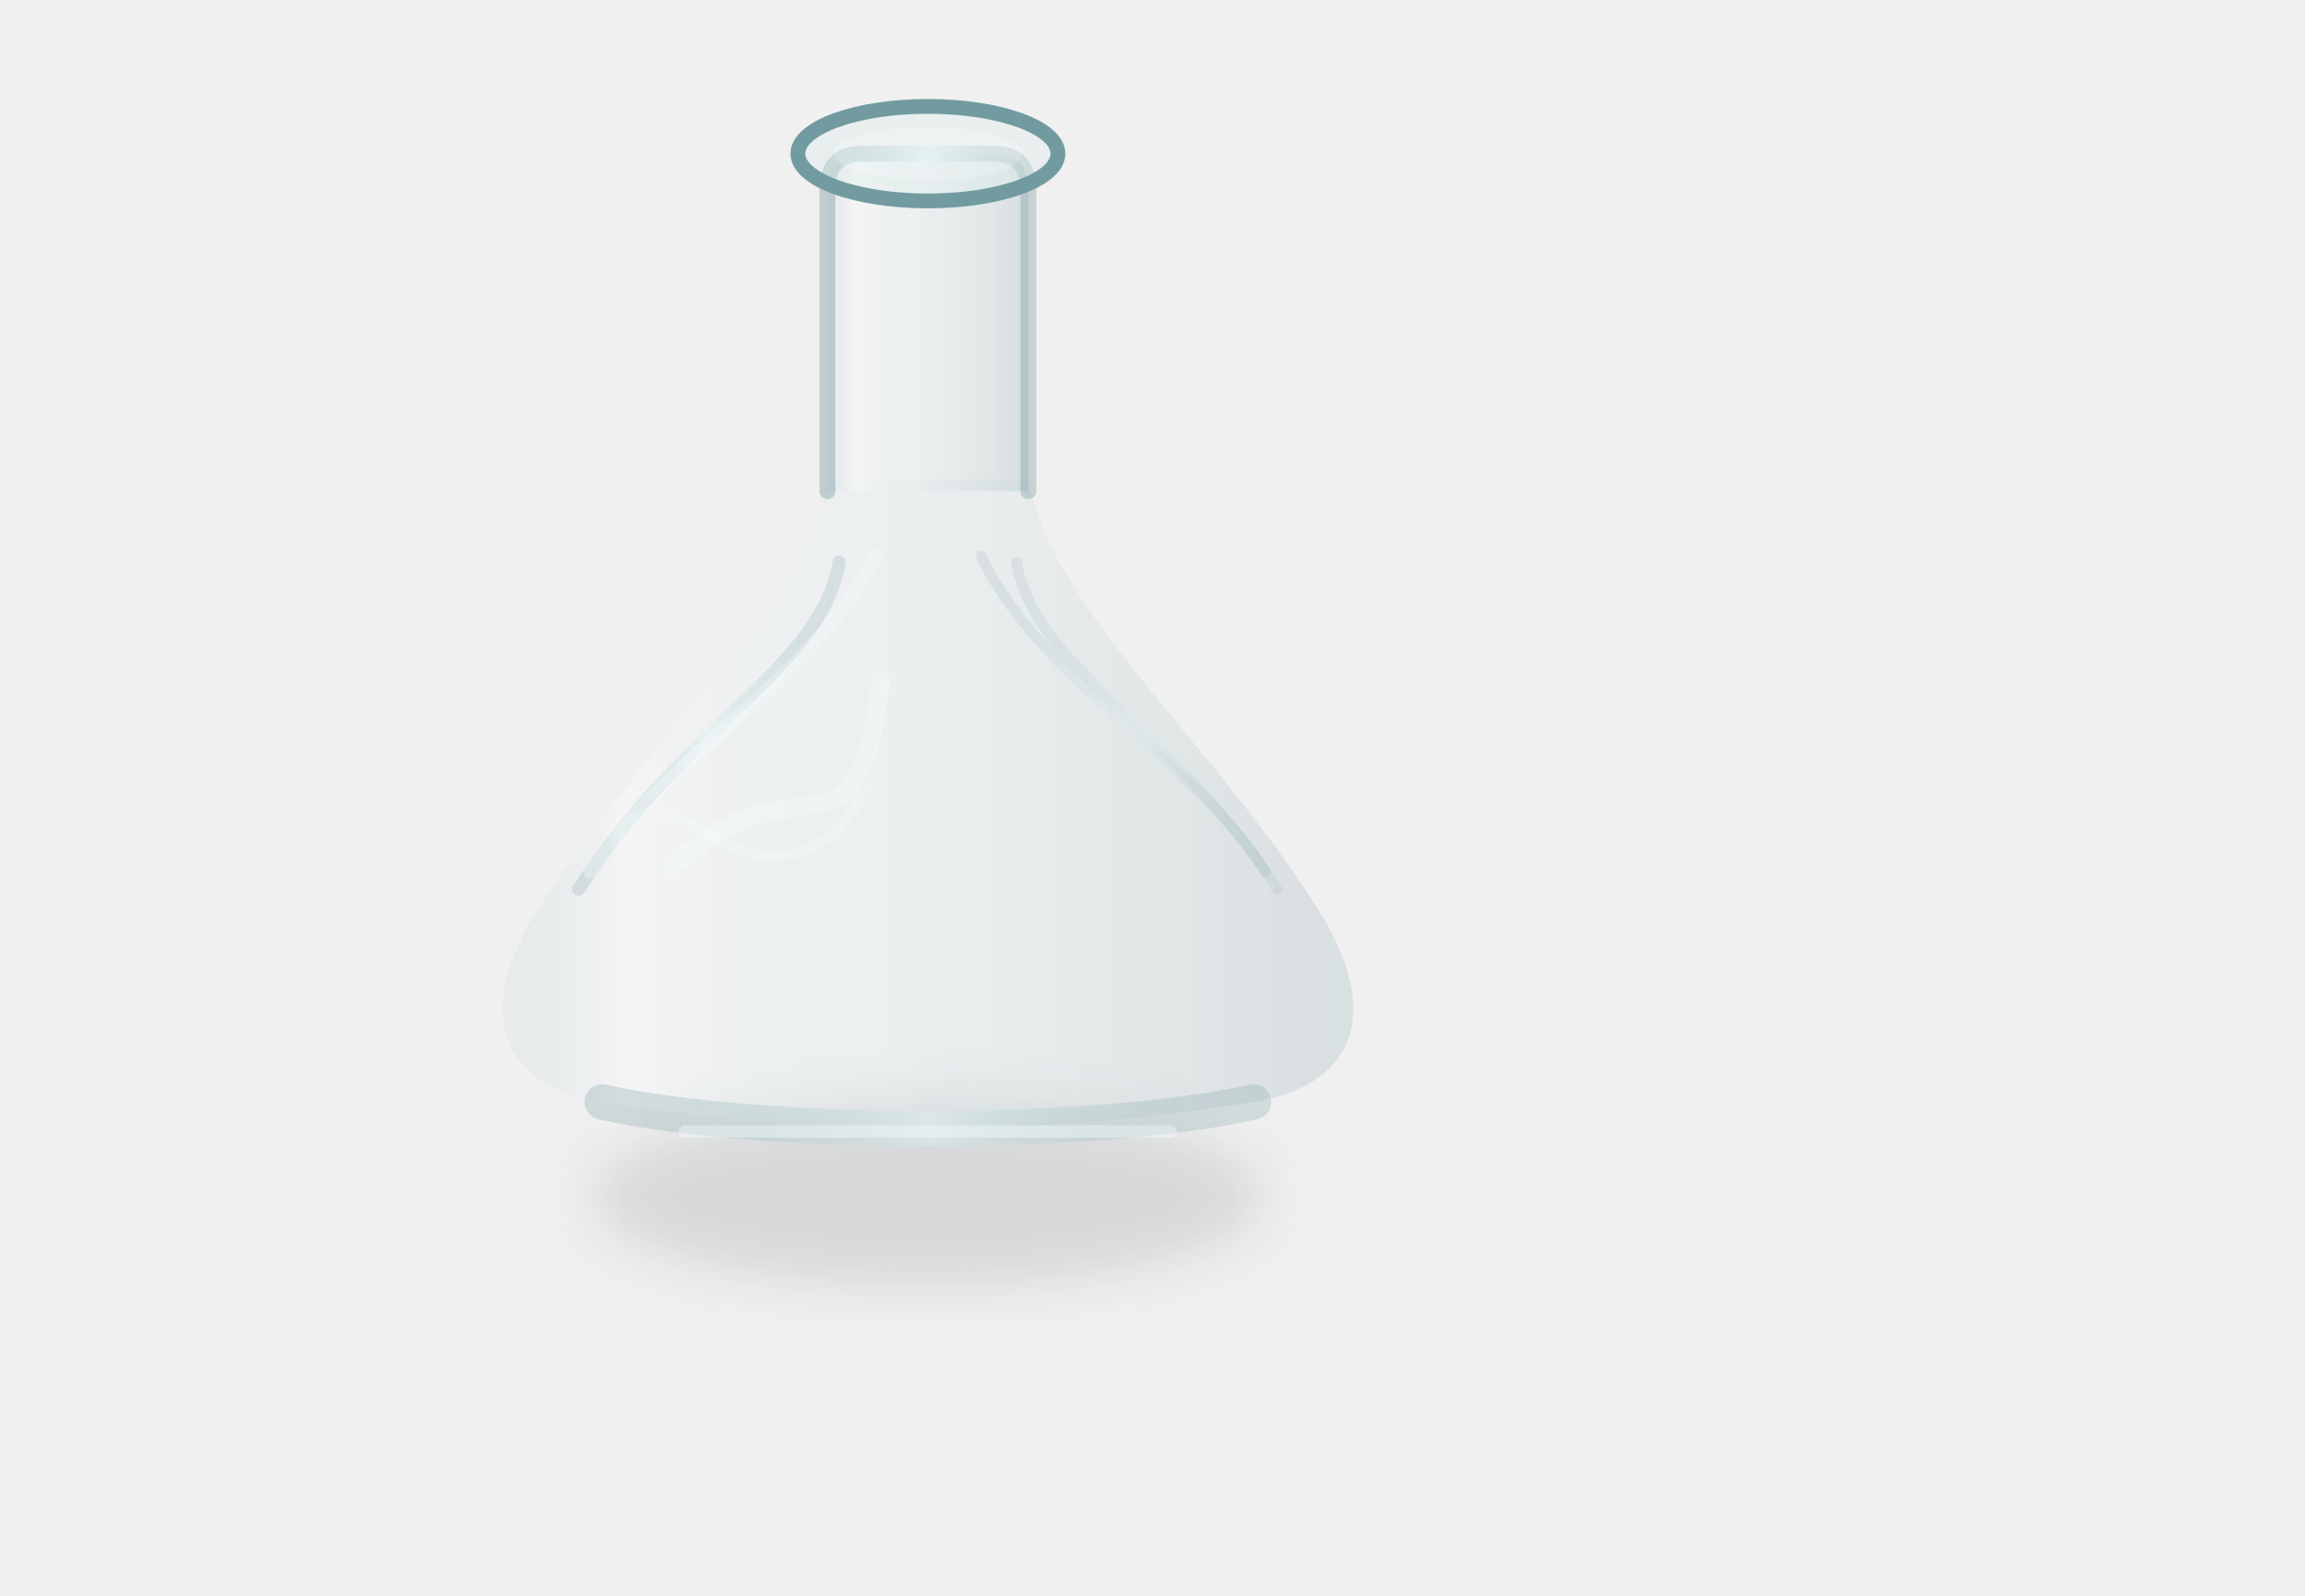
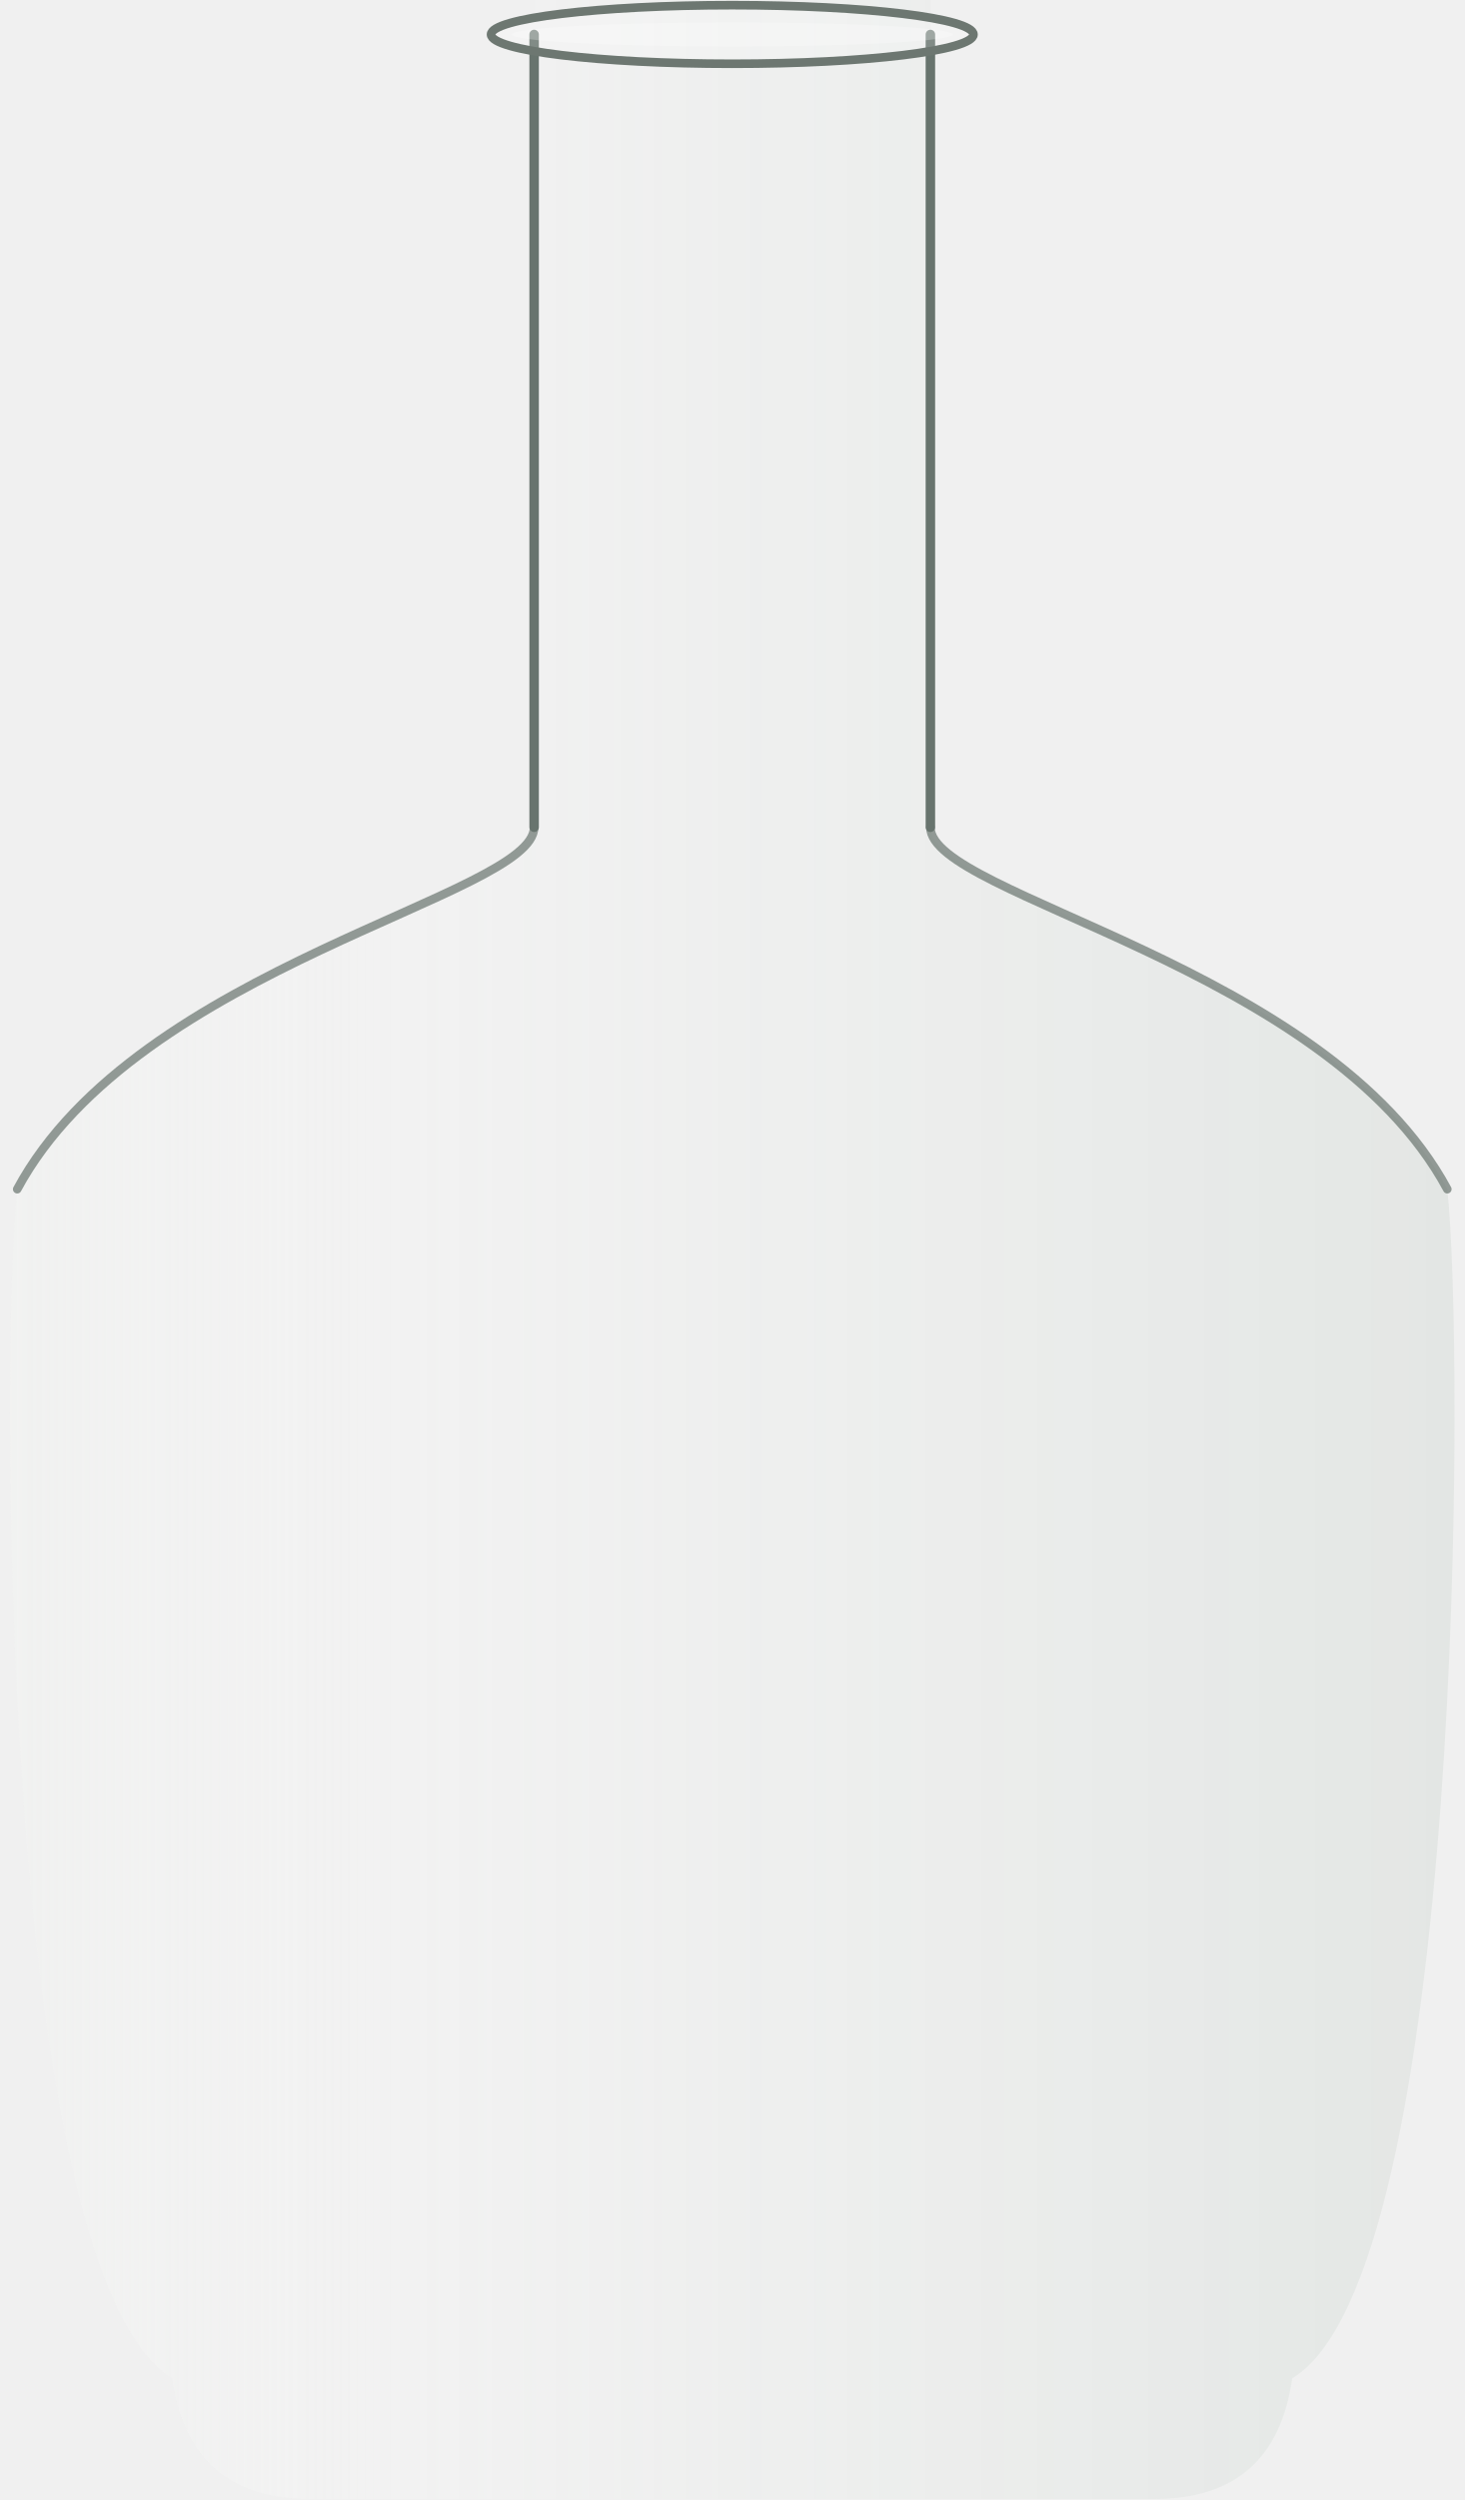
- <svg xmlns="http://www.w3.org/2000/svg" viewBox="28 12 390 270" data-asset-id="conical-flask-250ml" data-specification-id="conical-flask-250ml" data-family-id="conical-flask" data-capacity-ml="250" data-dimensions-mm="85 145 85" data-material-profile="curved-borosilicate-vessel" data-lod="preview" data-lod-detail="catalog" data-coordinate-unit="mm" data-visual-role="apparatus-geometry" data-view-mode="catalog-preview" data-measurement-qualified="false" data-anatomy="flat-contact-foot|curved-conical-body|shoulder-transition|cylindrical-neck|open-mouth-rim|interior-cavity" role="img" aria-labelledby="conical-flask-250ml-preview-title conical-flask-250ml-preview-desc">
+ <svg xmlns="http://www.w3.org/2000/svg" viewBox="0 0 85 145" data-asset-id="conical-flask-250ml" data-specification-id="conical-flask-250ml" data-family-id="conical-flask" data-capacity-ml="250" data-body-dimensions-mm="85 145 85" data-dimensions-mm="85 145 85" data-material-profile="clear-borosilicate-curved-vessel" data-lod="preview" data-lod-detail="catalog" data-lod-visible-roles="body|shoulder|neck|rim" data-coordinate-unit="mm" data-visual-role="apparatus-geometry" data-view-mode="catalog-preview" data-measurement-qualified="false" data-anatomy="curved-conical-body|shoulder-transition|cylindrical-neck|open-mouth-rim|interior-cavity|flat-contact-foot" data-physical-envelope-mm="85 145 85" role="img" aria-labelledby="conical-flask-250ml-preview-title conical-flask-250ml-preview-desc">
  <defs>
-     <linearGradient id="conical-flask-250ml-glass" x1="0" x2="1" y1="0" y2="0">
-       <stop offset="0" stop-color="#a7c5cd" stop-opacity=".12" />
-       <stop offset=".14" stop-color="#ffffff" stop-opacity=".31" />
-       <stop offset=".42" stop-color="#d2e9eb" stop-opacity=".10" />
-       <stop offset="1" stop-color="#628b94" stop-opacity=".17" />
+     <linearGradient id="conical-flask-250ml-glass" x1="0" y1="0" x2="1" y2="0">
+       <stop offset="0" stop-color="#f3f5f2" stop-opacity=".31" />
+       <stop offset="0.27" stop-color="#ffffff" stop-opacity=".12" />
+       <stop offset="0.61" stop-color="#dbe3dd" stop-opacity=".18" />
+       <stop offset="1" stop-color="#b8c4bc" stop-opacity=".22" />
    </linearGradient>
-     <linearGradient id="conical-flask-250ml-edge" x1="0" x2="1">
-       <stop offset="0" stop-color="#638b93" stop-opacity=".34" />
-       <stop offset=".5" stop-color="#d9eff0" stop-opacity=".62" />
-       <stop offset="1" stop-color="#638b93" stop-opacity=".30" />
-     </linearGradient>
-     <linearGradient id="conical-flask-250ml-ptfe" x1="0" x2="1">
-       <stop offset="0" stop-color="#d5d8d3" />
-       <stop offset=".42" stop-color="#f5f4ea" />
-       <stop offset="1" stop-color="#9da49d" />
-     </linearGradient>
-     <linearGradient id="conical-flask-250ml-rubber" x1="0" x2="1">
-       <stop offset="0" stop-color="#3d4a4a" />
-       <stop offset=".5" stop-color="#8a9890" />
-       <stop offset="1" stop-color="#253131" />
-     </linearGradient>
-     <filter id="conical-flask-250ml-shadow" x="-30%" y="-40%" width="160%" height="190%">
-       <feGaussianBlur stdDeviation="5" />
-     </filter>
-     <style>.glass-fill{fill:url(#conical-flask-250ml-glass)}.glass-edge{fill:none;stroke:url(#conical-flask-250ml-edge);stroke-linecap:round;stroke-linejoin:round}.detail{stroke:#49686d;stroke-linecap:round;stroke-linejoin:round;fill:none}.highlight{stroke:#f7ffff;stroke-linecap:round;stroke-linejoin:round;fill:none}.ptfe-fill{fill:url(#conical-flask-250ml-ptfe)}.rubber-fill{fill:url(#conical-flask-250ml-rubber)}</style>
+     <style>.glass-fill{fill:url(#conical-flask-250ml-glass)}.glass-edge{fill:none;stroke:#68746e;stroke-linecap:round;stroke-linejoin:round}.glass-highlight{fill:none;stroke:#fff;stroke-linecap:round;stroke-linejoin:round}.scale-line{fill:none;stroke:#303935;stroke-linecap:round}.scale-label{fill:#303935;font-family:Arial,sans-serif}</style>
  </defs>
-   <g data-layer="shadow">
-     <ellipse cx="185" cy="214.45" rx="57.02" ry="15" fill="#203137" opacity=".13" filter="url(#conical-flask-250ml-shadow)" />
-   </g>
  <g data-layer="body" data-part="vessel.body">
-     <path d="M 168 93.1 C 164 115.1 137.9 136.45 119.9 164.45 C 107.9 182.45 111.9 195.45 129.9 198.45 C 167.9 204.45 202.1 204.45 240.1 198.45 C 258.1 195.45 262.1 182.45 250.1 164.45 C 232.1 136.45 206 115.1 202 93.1 Z" class="glass-fill" />
-   </g>
-   <g data-layer="glass-back" data-part="vessel.body">
-     <path d="M125.9 162.45C143.9 134.45 167 125.1 170 107.1" class="glass-edge" stroke-width="2.2" opacity=".58" />
-     <path d="M244.1 162.45C226.1 134.45 203 125.1 200 107.1" class="glass-edge" stroke-width="1.8" opacity=".34" />
+     <path d="M31 0H54V48C54 52 77 56 84 69C85 78 85 132 75 138Q74 145 67 145H18Q11 145 10 138C0 132 0 78 1 69C8 56 31 52 31 48Z" class="glass-fill" data-profile-boundary="erlenmeyer-body" data-landmark-neck-length-mm="48" data-landmark-shoulder-transition-mm="52" data-landmark-body-diameter-mm="85" />
  </g>
  <g data-layer="shoulder" data-part="vessel.shoulder">
-     <path d="M176 106.1C166 127.1 139.9 140.45 127.9 159.45" class="highlight" stroke-width="2.4" opacity=".28" />
-     <path d="M194 106.1C204 127.1 230.1 140.45 242.1 159.45" class="glass-edge" stroke-width="1.8" opacity=".38" />
+     <path d="M31 48C31 52 8 56 1 69M54 48C54 52 77 56 84 69" class="glass-edge" stroke-width=".5" opacity=".7" />
  </g>
  <g data-layer="neck" data-part="vessel.neck">
-     <path d="M168 95.1V44Q168 38 174 38H196Q202 38 202 44V95.1" class="glass-fill" />
-     <path d="M168 95.1V44Q168 38 174 38H196Q202 38 202 44V95.1" class="glass-edge" stroke-width="2.7" />
+     <path d="M31 2V48M54 2V48" class="glass-edge" stroke-width=".55" />
  </g>
  <g data-layer="rim" data-part="vessel.rim">
-     <ellipse cx="185" cy="38" rx="22" ry="8" fill="#dceff0" fill-opacity=".34" stroke="#719ba0" stroke-width="2.5" />
-     <ellipse cx="185" cy="38" rx="16" ry="4.5" fill="#ffffff" fill-opacity=".18" />
+     <ellipse cx="42.5" cy="2" rx="14" ry="1.7" fill="#fff" fill-opacity=".17" stroke="#6d7771" stroke-width=".5" />
+     <ellipse cx="42.5" cy="2" rx="12.8" ry=".7" fill="#fff" fill-opacity=".24" />
  </g>
-   <g data-layer="liquid" data-runtime="true" opacity="0" />
-   <g data-layer="meniscus" data-runtime="true" opacity="0" />
-   <g data-layer="contact-base" data-part="vessel.contact-foot">
-     <path d="M129.9 198.45C156.9 204.45 213.1 204.45 240.1 198.45" class="glass-edge" stroke-width="6" opacity=".68" />
-     <path d="M143.9 203.45H226.1" class="highlight" stroke-width="2.1" opacity=".38" />
-   </g>
-   <g data-layer="glass-front" data-part="vessel.body">
-     <path d="M141.9 158.45C163.9 138.45 173 161.1 177 127.1" class="highlight" stroke-width="3.2" opacity=".25" />
-   </g>
-   <g data-layer="highlight">
-     <path d="M175 145.1C157 175.1 141 136.45 132 154.45" class="highlight" stroke-width="1.8" opacity=".20" />
-   </g>
-   <g data-layer="construction-detail">
-     <path d="M129.9 146.77h110.2" class="glass-edge" stroke-width="1" opacity=".34" />
-   </g>
-   <g data-layer="accessibility">
-     <rect x="96.9" y="20" width="176.2" height="191.45" fill="none" stroke="#79c5c8" stroke-width="2" stroke-dasharray="8 8" opacity="0" />
-   </g>
+   <g data-layer="liquid" data-runtime="true" display="none" />
+   <g data-layer="meniscus" data-runtime="true" display="none" />
+   <g data-layer="support-interface" data-semantic-only="true" display="none" />
+   <g data-layer="detachable" data-semantic-only="true" display="none" />
+   <g data-layer="accessibility" data-semantic-only="true" display="none" />
</svg>
